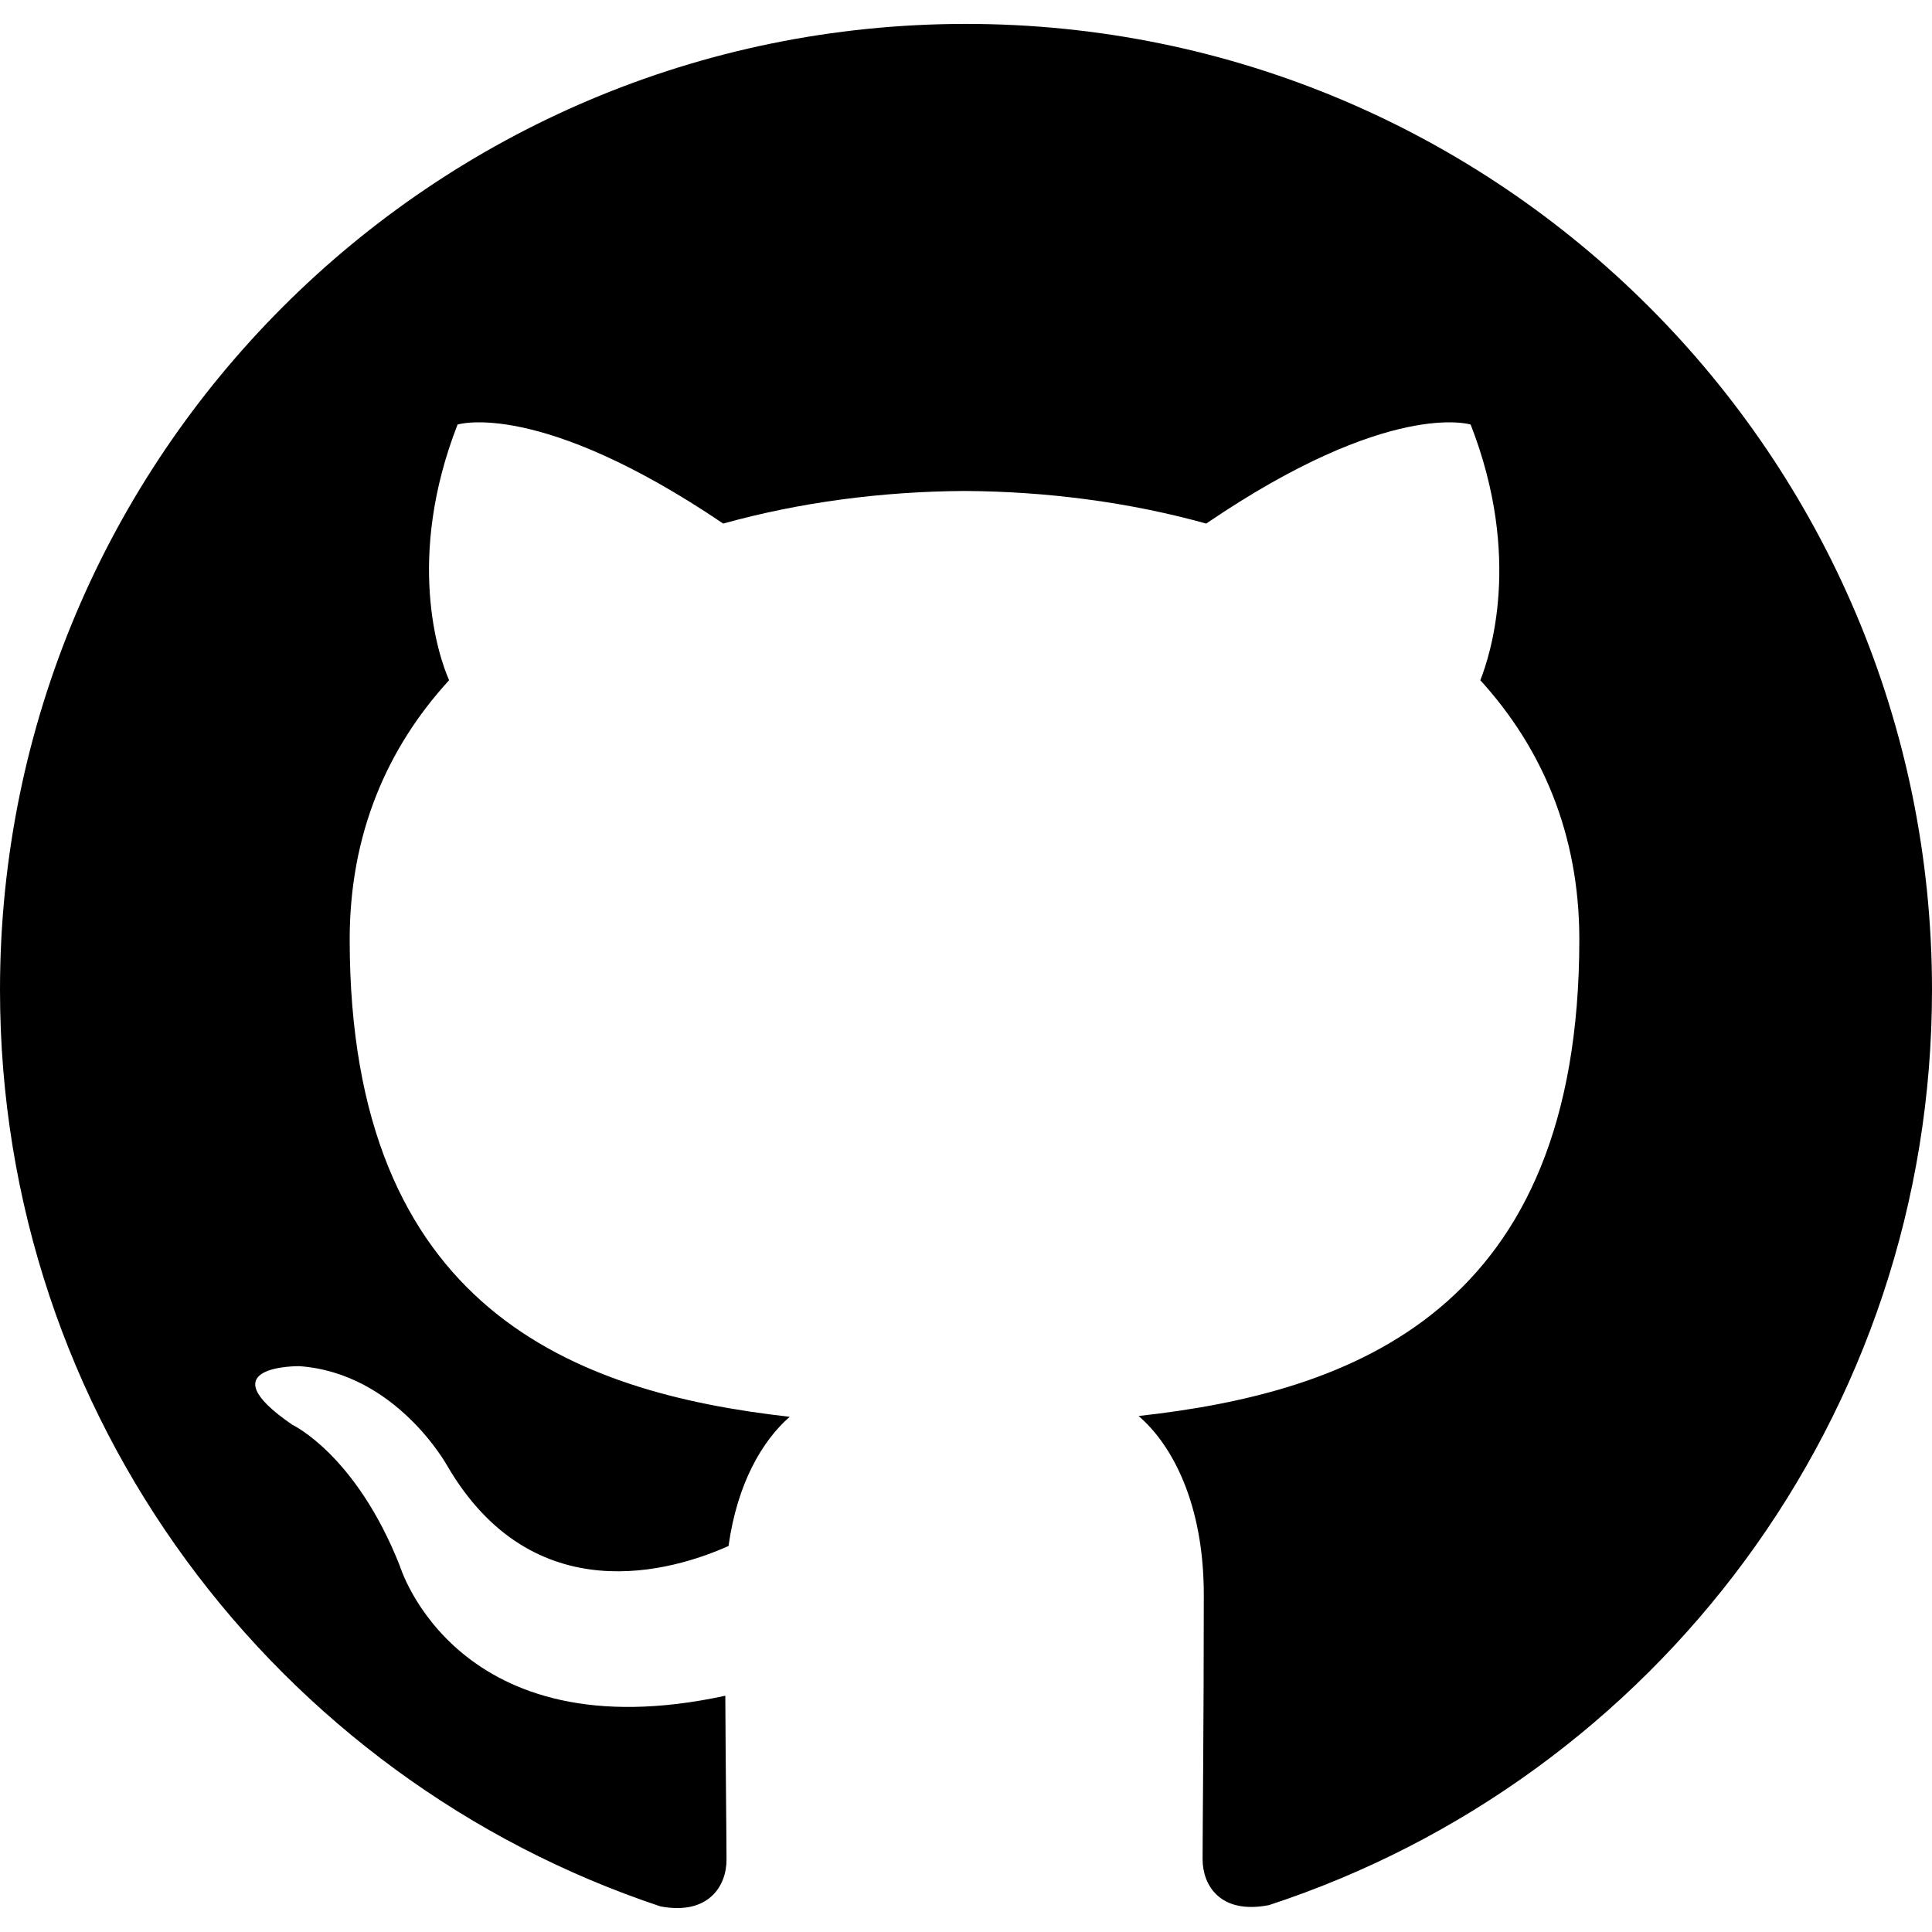
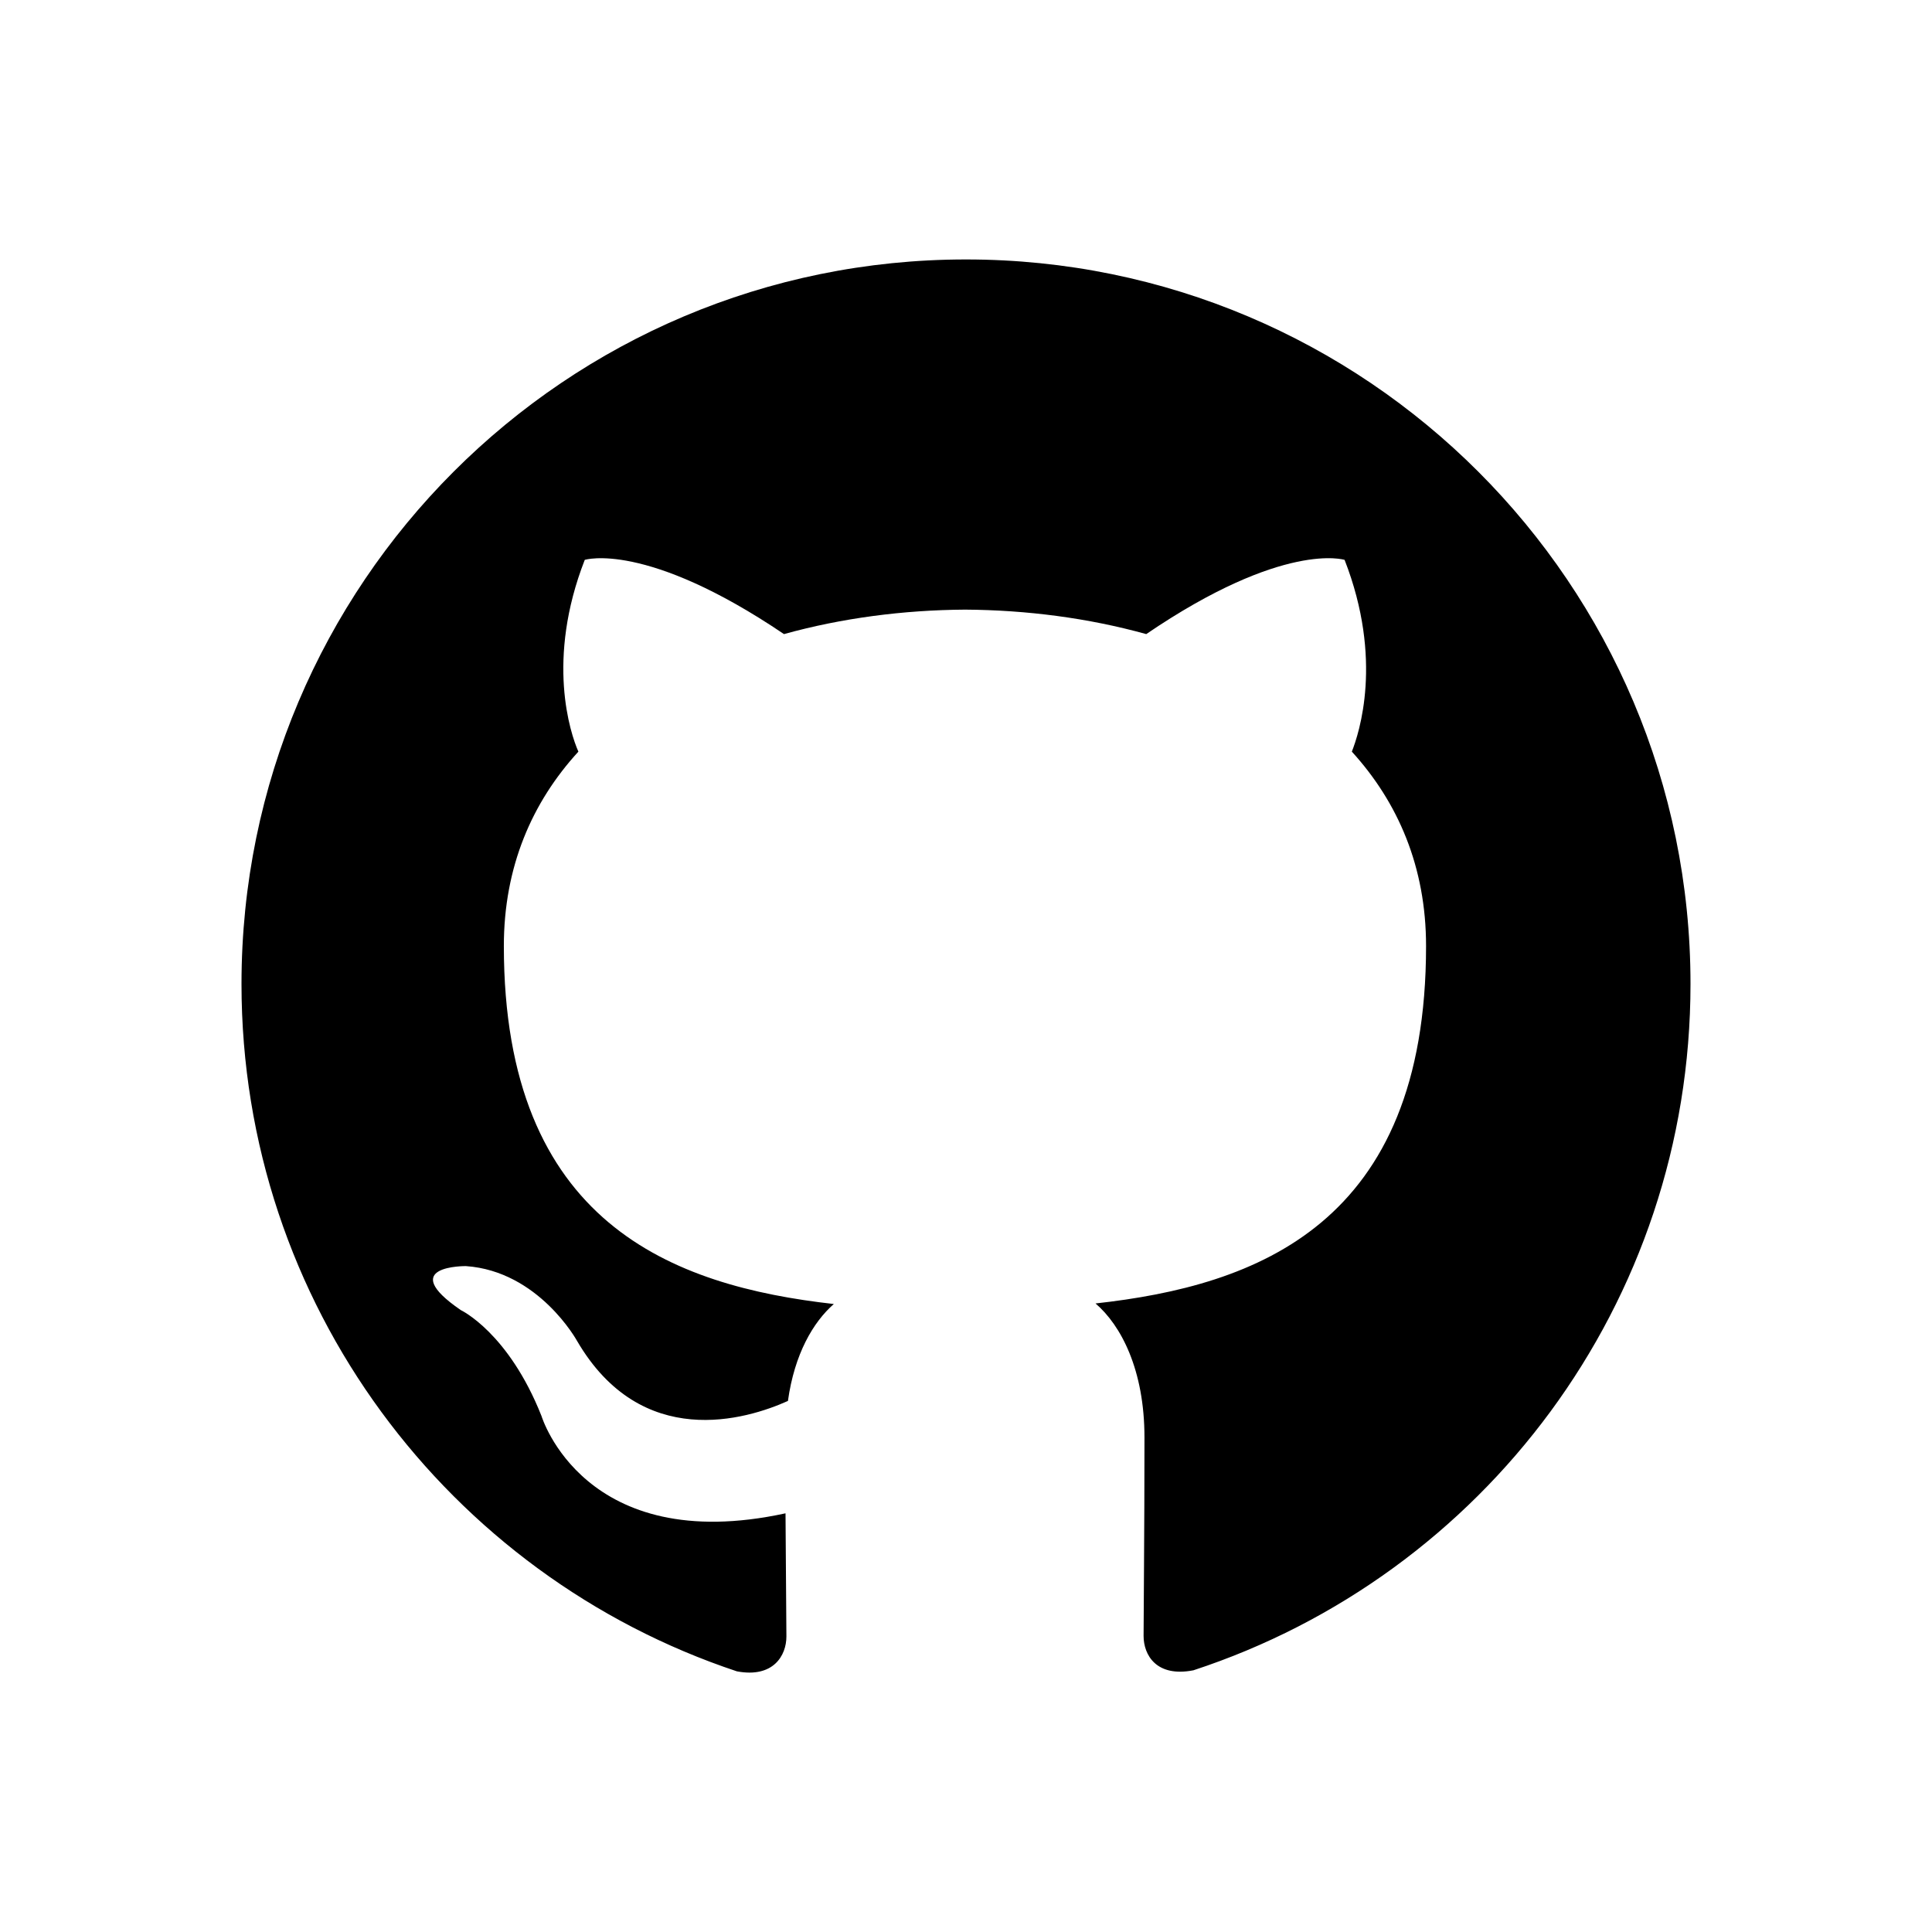
<svg xmlns="http://www.w3.org/2000/svg" viewBox="0 0 24 24" fill="currentColor">
-   <path d="M12 .297c-6.63 0-12 5.373-12 12 0 5.303 3.438 9.8 8.205 11.385.6.113.82-.258.82-.577 0-.285-.01-1.04-.015-2.04-3.338.724-4.042-1.61-4.042-1.61C4.422 18.07 3.633 17.7 3.633 17.7c-1.087-.744.084-.729.084-.729 1.205.084 1.838 1.236 1.838 1.236 1.07 1.835 2.809 1.305 3.495.998.108-.776.417-1.305.76-1.605-2.665-.3-5.466-1.332-5.466-5.93 0-1.31.465-2.38 1.235-3.22-.135-.303-.54-1.523.105-3.176 0 0 1.005-.322 3.3 1.23.96-.267 1.98-.399 3-.405 1.02.006 2.04.138 3 .405 2.28-1.552 3.285-1.23 3.285-1.23.645 1.653.24 2.873.12 3.176.765.84 1.23 1.91 1.23 3.22 0 4.61-2.805 5.625-5.475 5.92.42.36.81 1.096.81 2.22 0 1.606-.015 2.896-.015 3.286 0 .315.21.69.825.57C20.565 22.092 24 17.592 24 12.297c0-6.627-5.373-12-12-12" />
+   <path d="M12 3.223c-4.973 0-9 4.03-9 9 0 3.977 2.579 7.35 6.154 8.539 0.45 0.085 0.615-0.194 0.615-0.433 0-0.214-0.007-0.78-0.011-1.53-2.503 0.543-3.031-1.208-3.031-1.208C6.316 16.553 5.725 16.275 5.725 16.275c-0.815-0.558 0.063-0.547 0.063-0.547 0.904 0.063 1.379 0.927 1.379 0.927 0.802 1.376 2.107 0.979 2.621 0.748 0.081-0.582 0.313-0.979 0.57-1.204-1.999-0.225-4.099-0.999-4.099-4.447 0-0.983 0.349-1.785 0.926-2.415-0.101-0.227-0.405-1.142 0.079-2.382 0 0 0.754-0.241 2.475 0.922 0.72-0.2 1.485-0.299 2.25-0.304 0.765 0.005 1.53 0.104 2.25 0.304 1.71-1.164 2.464-0.922 2.464-0.922 0.484 1.24 0.18 2.155 0.09 2.382 0.574 0.63 0.922 1.432 0.922 2.415 0 3.458-2.104 4.219-4.106 4.44 0.315 0.27 0.608 0.822 0.608 1.665 0 1.205-0.011 2.172-0.011 2.465 0 0.236 0.158 0.517 0.619 0.427C18.424 19.569 21 16.194 21 12.223c0-4.97-4.03-9-9-9" />
</svg>
